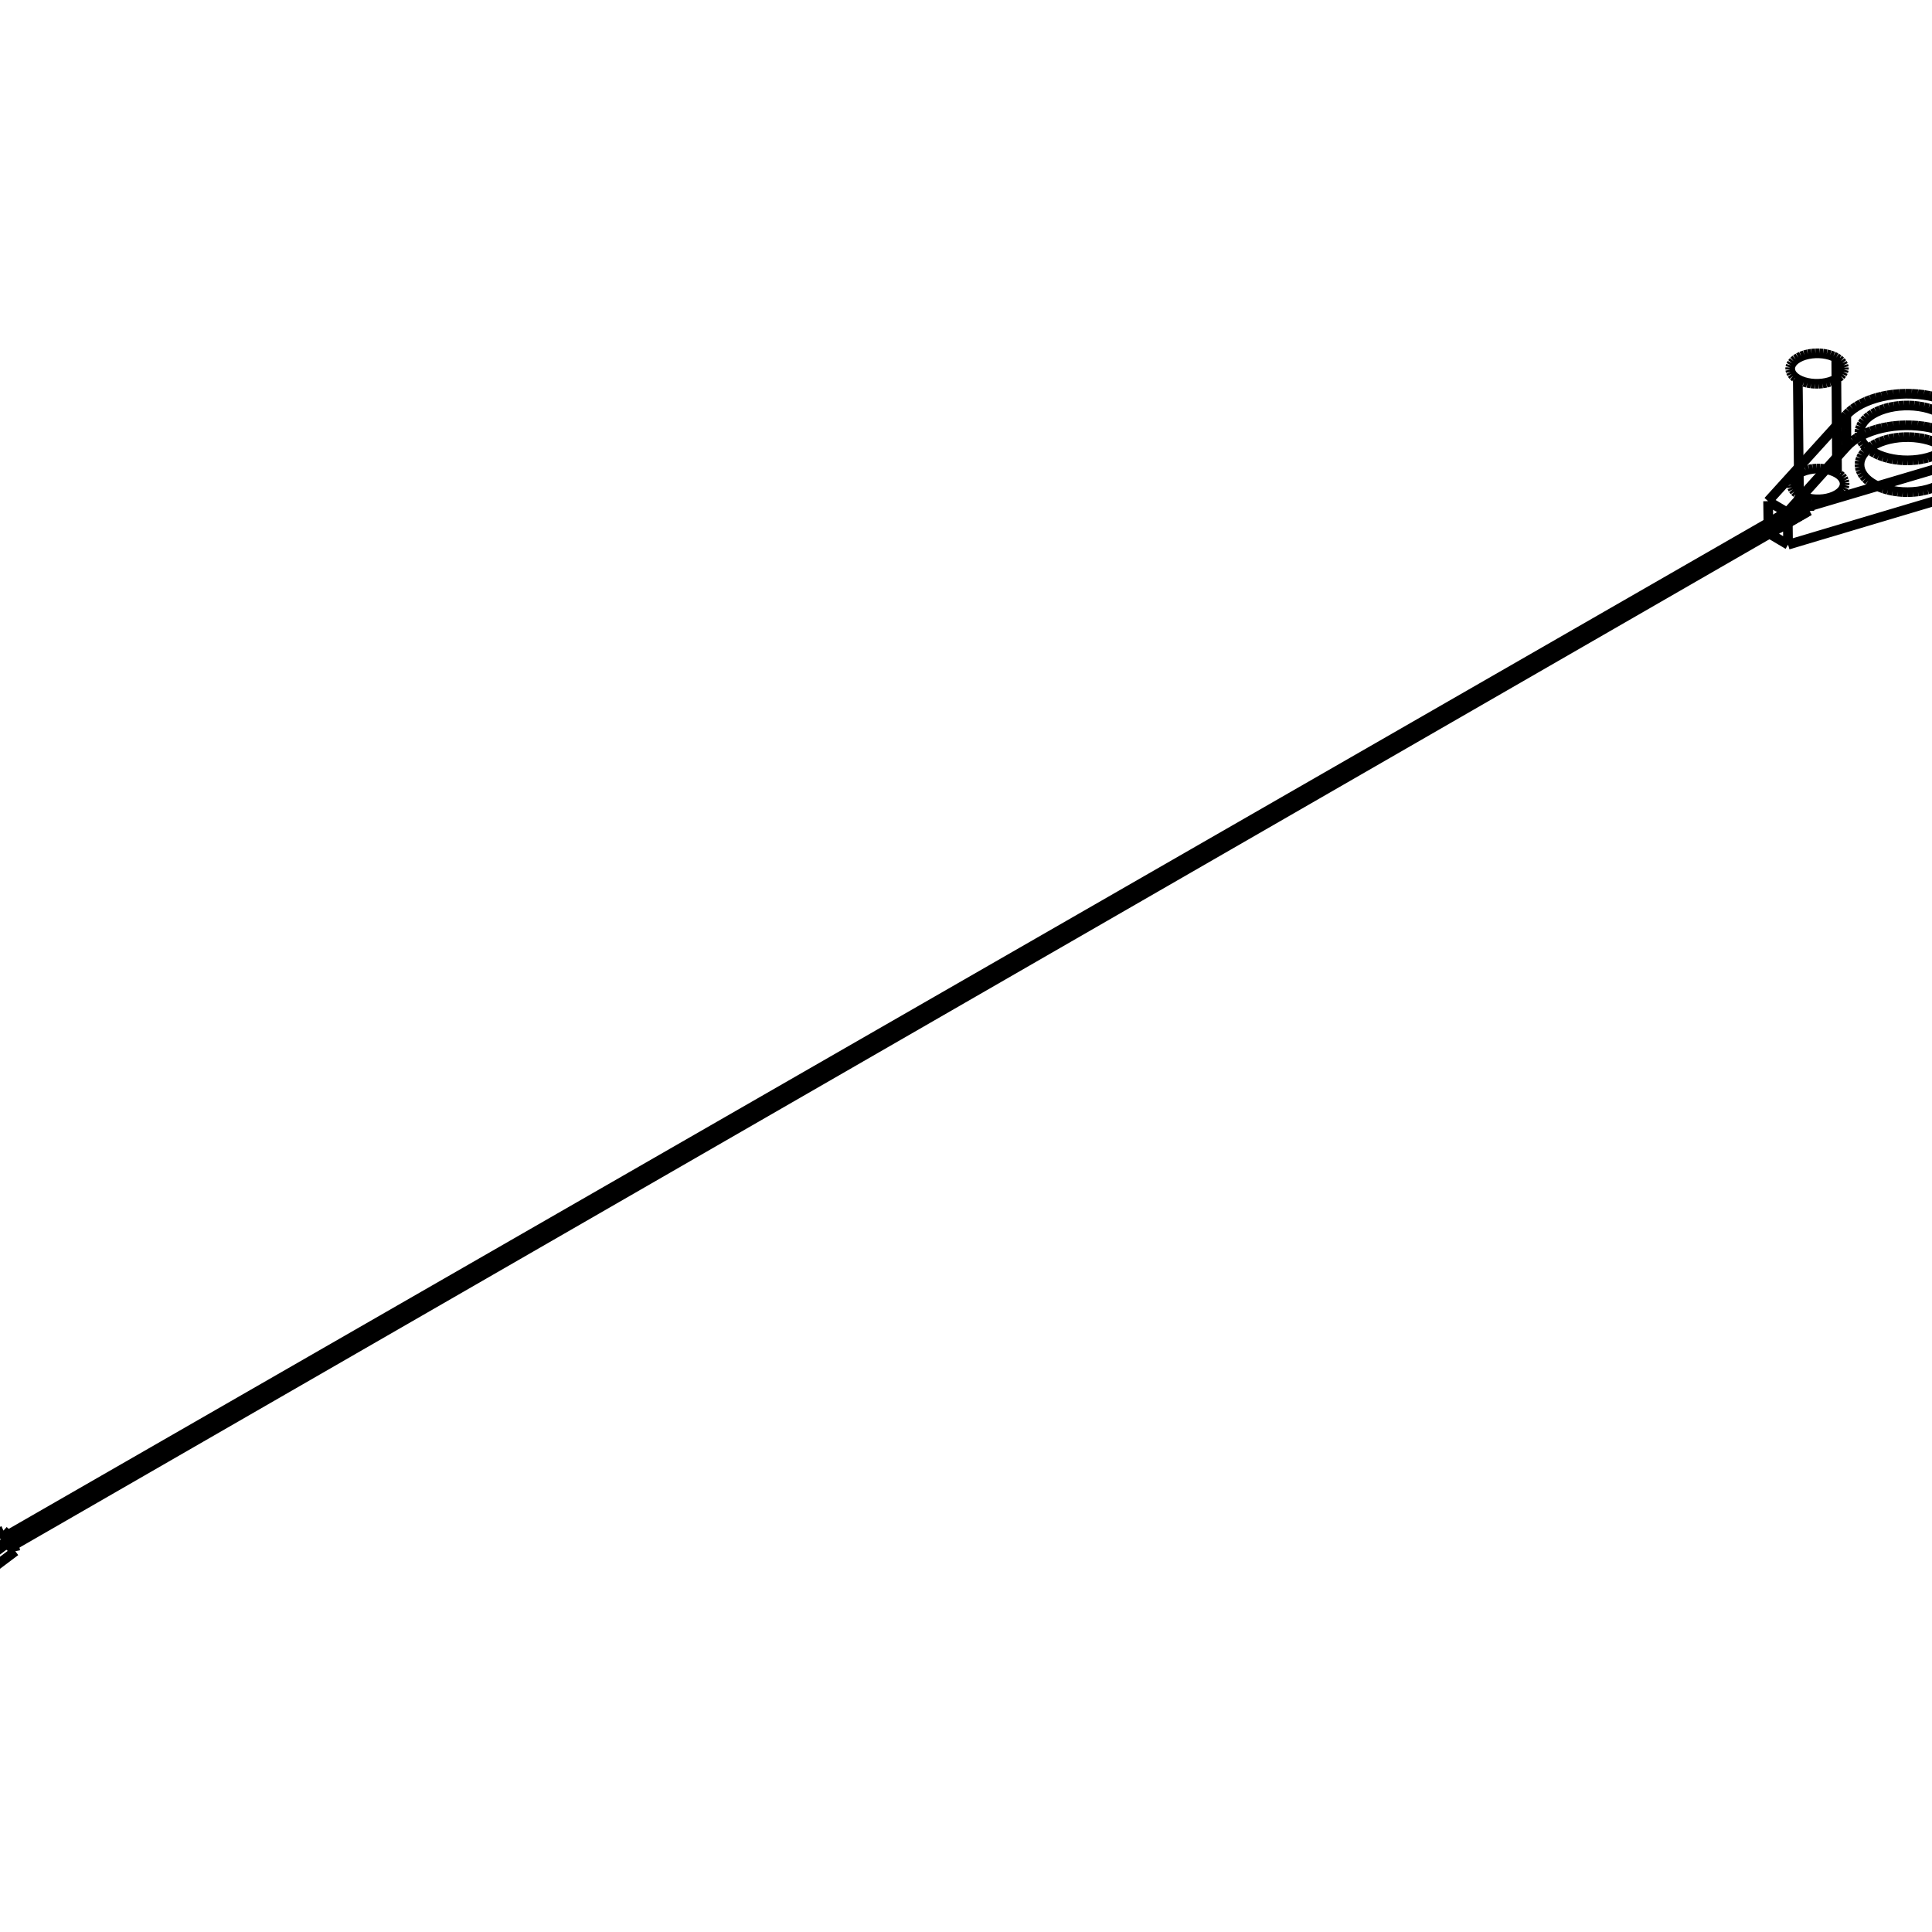
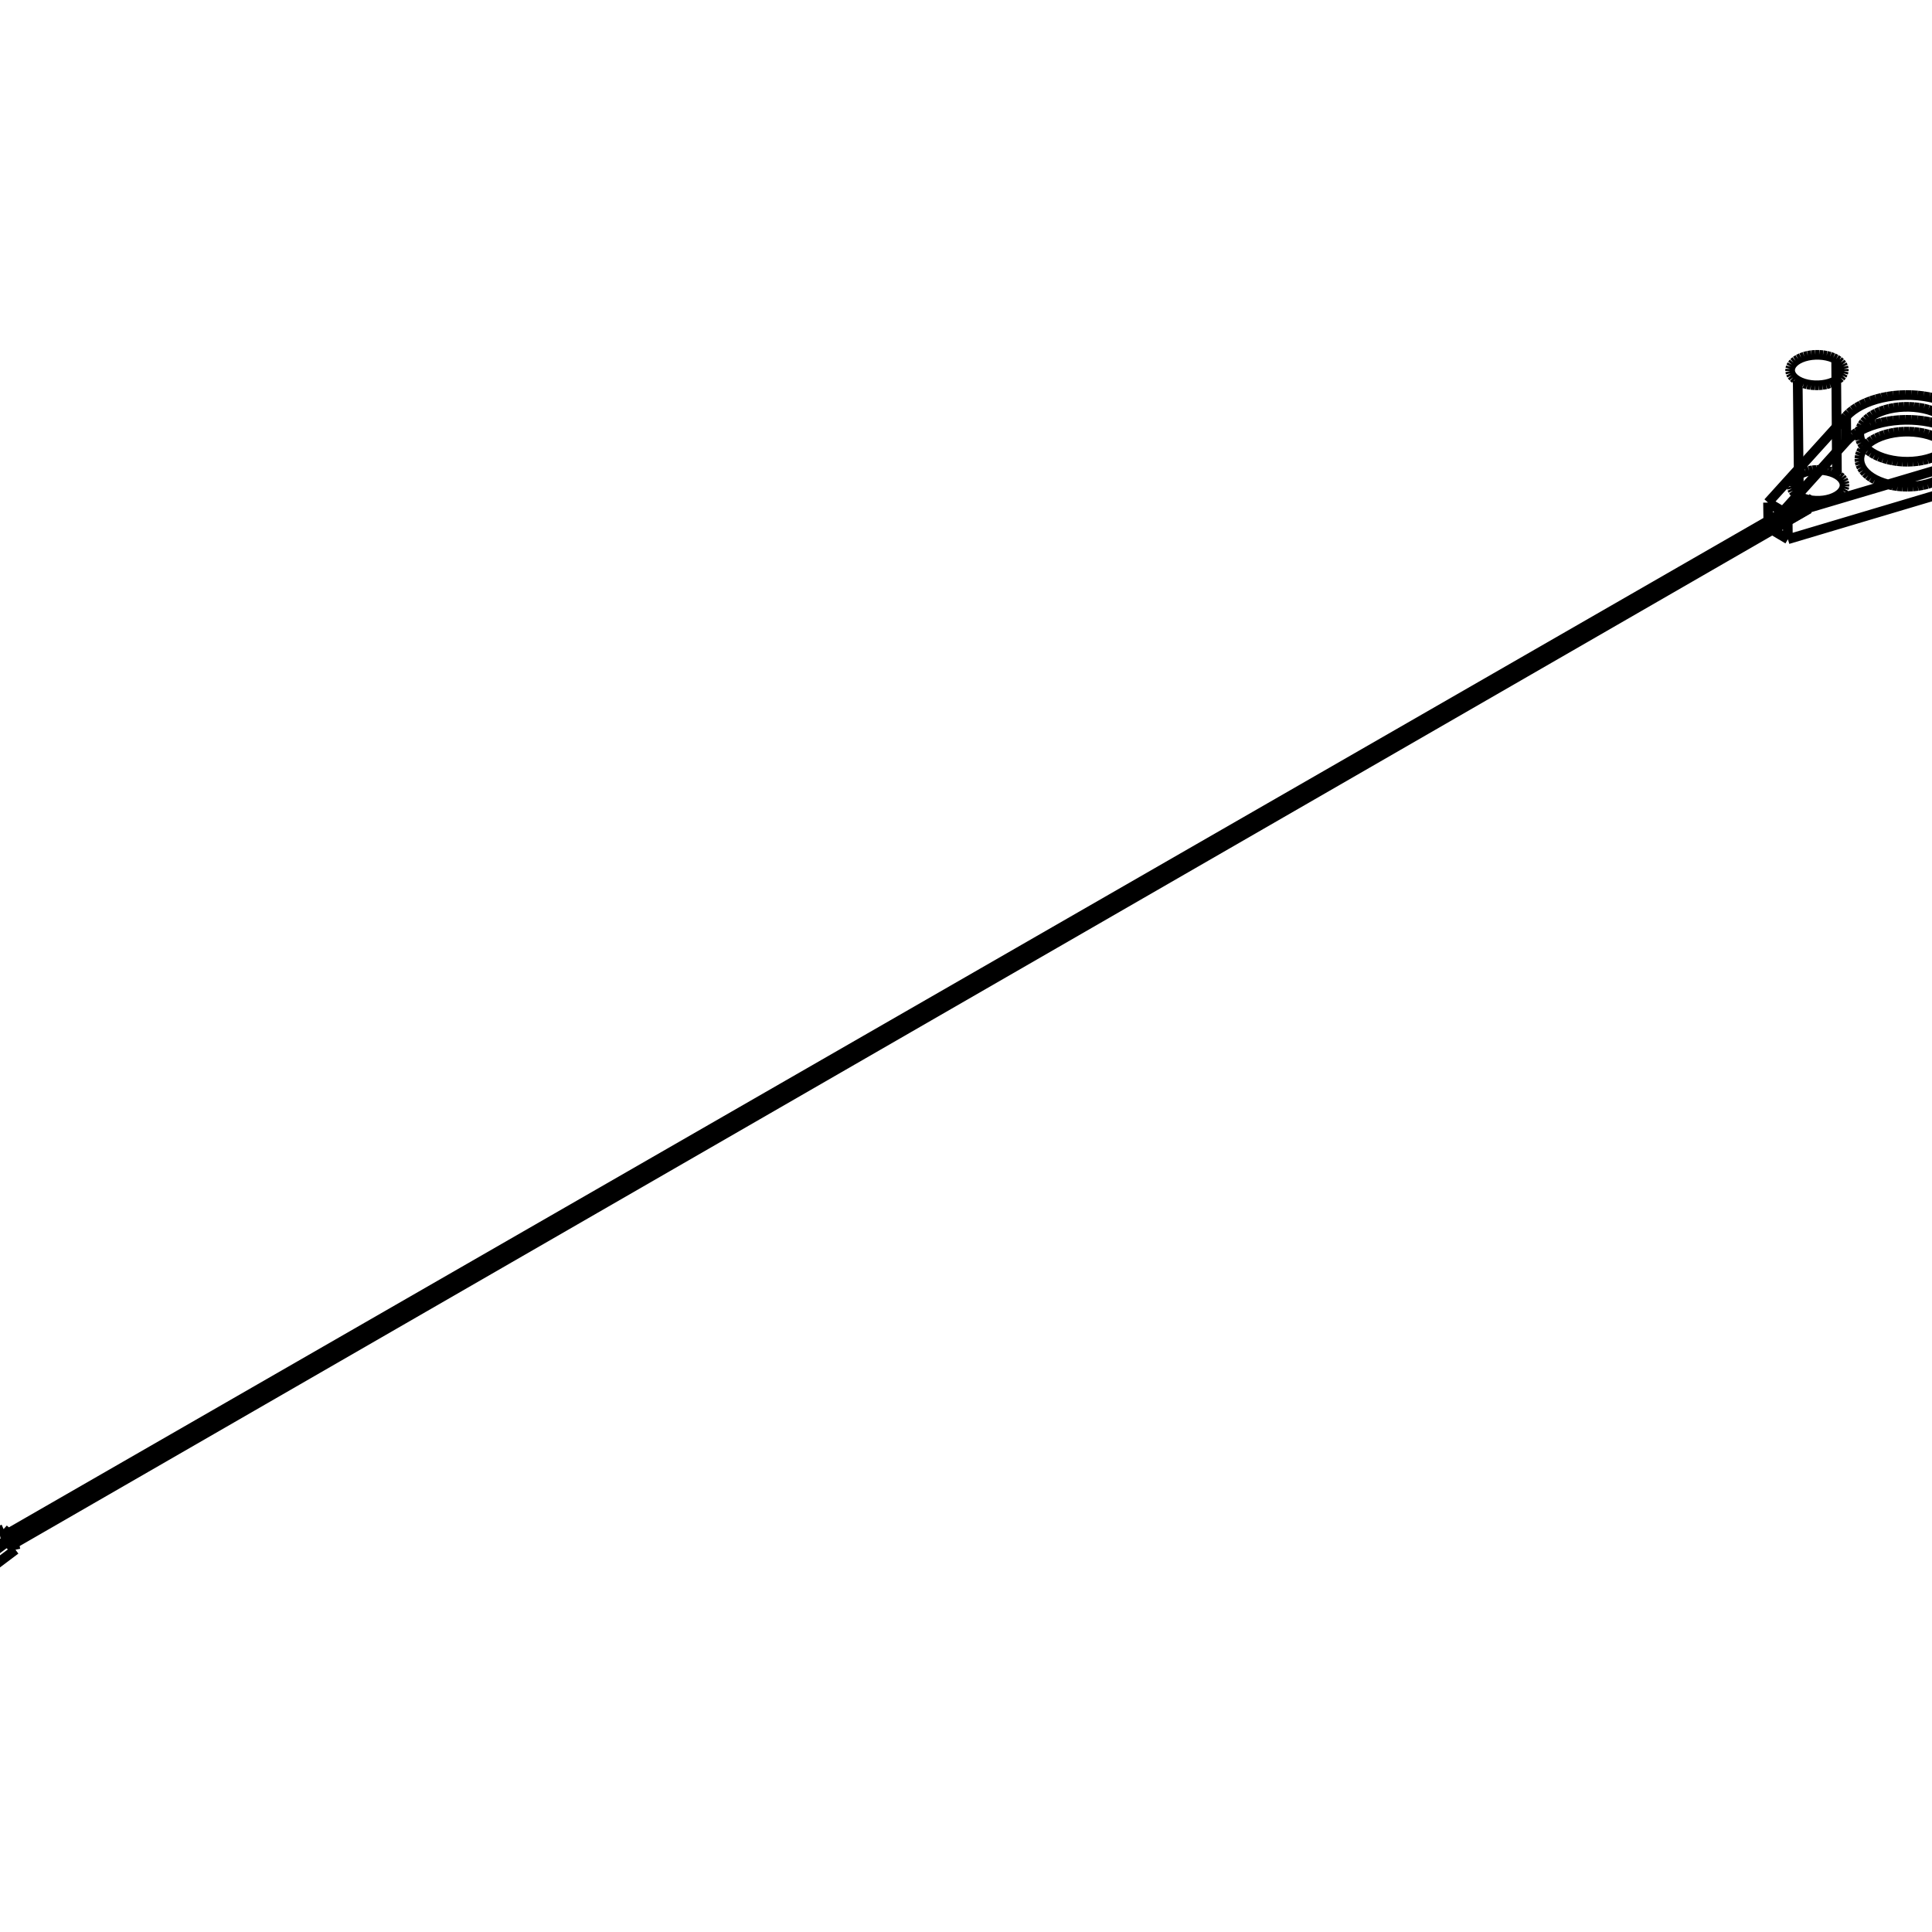
<svg xmlns="http://www.w3.org/2000/svg" viewBox="0 0 800 800">
-   <path d="M764.575,184.931 L764.497,171.832 M732.313,220.74 L732.131,207.529 M764.575,184.931 L732.313,220.74 M764.497,171.832 L732.131,207.529 M802.672,207.001 L802.712,193.833 M764.497,171.832 L765.765,170.569 M765.765,170.569 L767.224,169.378 M767.224,169.378 L768.861,168.266 M768.861,168.266 L770.664,167.243 M770.664,167.243 L772.617,166.317 M772.617,166.317 L774.706,165.494 M774.706,165.494 L776.913,164.782 M776.913,164.782 L779.221,164.186 M779.221,164.186 L781.612,163.71 M781.612,163.71 L784.067,163.358 M784.067,163.358 L786.566,163.132 M786.566,163.132 L789.09,163.035 M789.09,163.035 L791.62,163.068 M791.62,163.068 L794.134,163.229 M794.134,163.229 L796.613,163.518 M796.613,163.518 L799.038,163.932 M799.038,163.932 L801.39,164.469 M801.39,164.469 L803.65,165.124 M803.65,165.124 L805.8,165.892 M805.8,165.892 L807.823,166.767 M807.823,166.767 L809.703,167.743 M809.703,167.743 L811.425,168.811 M811.425,168.811 L812.975,169.964 M812.975,169.964 L814.34,171.192 M814.34,171.192 L815.509,172.487 M815.509,172.487 L816.472,173.836 M816.472,173.836 L817.222,175.231 M817.222,175.231 L817.751,176.659 M817.751,176.659 L818.056,178.11 M818.056,178.11 L818.133,179.572 M818.133,179.572 L817.981,181.033 M817.981,181.033 L817.601,182.482 M817.601,182.482 L816.996,183.905 M816.996,183.905 L816.17,185.293 M816.17,185.293 L815.129,186.634 M815.129,186.634 L813.881,187.916 M813.881,187.916 L812.436,189.129 M812.436,189.129 L810.806,190.263 M810.806,190.263 L809.003,191.309 M809.003,191.309 L807.042,192.257 M807.042,192.257 L804.94,193.101 M804.94,193.101 L802.712,193.833 M802.672,207.001 L804.892,206.267 M804.892,206.267 L806.988,205.421 M806.988,205.421 L808.943,204.469 M808.943,204.469 L810.74,203.42 M810.74,203.42 L812.365,202.282 M812.365,202.282 L813.805,201.065 M813.805,201.065 L815.049,199.779 M815.049,199.779 L816.087,198.435 M816.087,198.435 L816.911,197.043 M816.911,197.043 L817.515,195.614 M817.515,195.614 L817.893,194.161 M817.893,194.161 L818.045,192.696 M818.045,192.696 L817.968,191.229 M817.968,191.229 L817.664,189.774 M817.664,189.774 L817.136,188.341 M817.136,188.341 L816.389,186.942 M816.389,186.942 L815.429,185.588 M815.429,185.588 L814.263,184.29 M814.263,184.29 L812.903,183.057 M812.903,183.057 L811.358,181.901 M811.358,181.901 L809.641,180.829 M809.641,180.829 L807.767,179.85 M807.767,179.85 L805.751,178.972 M805.751,178.972 L803.607,178.202 M803.607,178.202 L801.354,177.545 M801.354,177.545 L799.01,177.006 M799.01,177.006 L796.592,176.59 M796.592,176.59 L794.12,176.301 M794.12,176.301 L791.614,176.139 M791.614,176.139 L789.092,176.106 M789.092,176.106 L786.576,176.204 M786.576,176.204 L784.084,176.43 M784.084,176.43 L781.637,176.783 M781.637,176.783 L779.254,177.26 M779.254,177.26 L776.953,177.859 M776.953,177.859 L774.752,178.573 M774.752,178.573 L772.67,179.398 M772.67,179.398 L770.723,180.327 M770.723,180.327 L768.926,181.354 M768.926,181.354 L767.294,182.469 M767.294,182.469 L765.839,183.665 M765.839,183.665 L764.575,184.931 M732.313,220.74 L740.403,225.55 M732.131,207.529 L740.247,212.325 M740.403,225.55 L740.247,212.325 M736.65,214.894 L735.839,214.414 M736.698,218.671 L736.65,214.894 M735.888,218.191 L736.698,218.671 M735.839,214.414 L735.888,218.191 M740.403,225.55 L802.672,207.001 M803.629,184.3 L805.034,185.196 M805.034,185.196 L806.269,186.173 M806.269,186.173 L807.317,187.221 M807.317,187.221 L808.167,188.328 M808.167,188.328 L808.81,189.481 M808.81,189.481 L809.237,190.667 M809.237,190.667 L809.444,191.874 M809.444,191.874 L809.427,193.087 M809.427,193.087 L809.187,194.293 M809.187,194.293 L808.726,195.478 M808.726,195.478 L808.049,196.629 M808.049,196.629 L807.162,197.732 M807.162,197.732 L806.077,198.775 M806.077,198.775 L804.804,199.745 M804.804,199.745 L803.359,200.632 M803.359,200.632 L801.758,201.426 M801.758,201.426 L800.018,202.116 M800.018,202.116 L798.16,202.695 M798.16,202.695 L796.205,203.156 M796.205,203.156 L794.176,203.495 M794.176,203.495 L792.095,203.706 M792.095,203.706 L789.987,203.787 M789.987,203.787 L787.876,203.738 M787.876,203.738 L785.786,203.56 M785.786,203.56 L783.742,203.253 M783.742,203.253 L781.766,202.822 M781.766,202.822 L779.882,202.271 M779.882,202.271 L778.111,201.608 M778.111,201.608 L776.473,200.84 M776.473,200.84 L774.988,199.975 M774.988,199.975 L773.67,199.025 M773.67,199.025 L772.537,197.999 M772.537,197.999 L771.6,196.91 M771.6,196.91 L770.869,195.77 M770.869,195.77 L770.354,194.592 M770.354,194.592 L770.058,193.39 M770.058,193.39 L769.985,192.177 M769.985,192.177 L770.136,190.968 M770.136,190.968 L770.509,189.775 M770.509,189.775 L771.098,188.612 M771.098,188.612 L771.898,187.493 M771.898,187.493 L772.897,186.429 M772.897,186.429 L774.086,185.433 M774.086,185.433 L775.451,184.516 M775.451,184.516 L776.975,183.688 M776.975,183.688 L778.642,182.958 M778.642,182.958 L780.433,182.334 M780.433,182.334 L782.327,181.823 M782.327,181.823 L784.304,181.431 M784.304,181.431 L786.342,181.161 M786.342,181.161 L788.417,181.018 M788.417,181.018 L790.507,181.002 M790.507,181.002 L792.588,181.114 M792.588,181.114 L794.637,181.352 M794.637,181.352 L796.631,181.714 M796.631,181.714 L798.549,182.195 M798.549,182.195 L800.367,182.792 M800.367,182.792 L802.067,183.496 M802.067,183.496 L803.629,184.3 M740.247,212.325 L802.712,193.833 M803.672,171.203 L802.105,170.401 M802.105,170.401 L800.4,169.699 M800.4,169.699 L798.576,169.105 M798.576,169.105 L796.653,168.625 M796.653,168.625 L794.652,168.264 M794.652,168.264 L792.597,168.027 M792.597,168.027 L790.509,167.915 M790.509,167.915 L788.413,167.931 M788.413,167.931 L786.331,168.074 M786.331,168.074 L784.287,168.343 M784.287,168.343 L782.304,168.734 M782.304,168.734 L780.404,169.243 M780.404,169.243 L778.607,169.865 M778.607,169.865 L776.935,170.593 M776.935,170.593 L775.406,171.418 M775.406,171.418 L774.038,172.333 M774.038,172.333 L772.845,173.325 M772.845,173.325 L771.842,174.386 M771.842,174.386 L771.04,175.501 M771.04,175.501 L770.449,176.66 M770.449,176.66 L770.075,177.849 M770.075,177.849 L769.924,179.055 M769.924,179.055 L769.996,180.264 M769.996,180.264 L770.293,181.463 M770.293,181.463 L770.81,182.637 M770.81,182.637 L771.543,183.773 M771.543,183.773 L772.483,184.859 M772.483,184.859 L773.62,185.881 M773.62,185.881 L774.941,186.829 M774.941,186.829 L776.432,187.691 M776.432,187.691 L778.075,188.457 M778.075,188.457 L779.851,189.118 M779.851,189.118 L781.741,189.666 M781.741,189.666 L783.723,190.096 M783.723,190.096 L785.774,190.402 M785.774,190.402 L787.87,190.58 M787.87,190.58 L789.988,190.629 M789.988,190.629 L792.103,190.548 M792.103,190.548 L794.19,190.337 M794.19,190.337 L796.226,190 M796.226,190 L798.187,189.54 M798.187,189.54 L800.05,188.963 M800.05,188.963 L801.795,188.275 M801.795,188.275 L803.402,187.484 M803.402,187.484 L804.851,186.6 M804.851,186.6 L806.128,185.632 M806.128,185.632 L807.217,184.593 M807.217,184.593 L808.106,183.493 M808.106,183.493 L808.785,182.346 M808.785,182.346 L809.248,181.165 M809.248,181.165 L809.489,179.962 M809.489,179.962 L809.505,178.753 M809.505,178.753 L809.298,177.55 M809.298,177.55 L808.869,176.367 M808.869,176.367 L808.225,175.218 M808.225,175.218 L807.372,174.115 M807.372,174.115 L806.32,173.07 M806.32,173.07 L805.082,172.096 M805.082,172.096 L803.672,171.203 M749.13,207.716 L748.32,207.24 M748.32,207.24 L735.839,214.414 M749.13,207.716 L736.65,214.894 M749.167,211.487 L749.13,207.716 M749.167,211.487 L736.698,218.671 M748.357,211.01 L749.167,211.487 M748.357,211.01 L735.888,218.191 M748.32,207.24 L748.357,211.01 M803.629,184.3 L803.672,171.203" stroke="black" stroke-width="4" fill="red" />
-   <path d="M760.676,195.872 L760.346,148.136 M744.939,204.901 L744.428,157.061 M760.676,195.872 L761.694,196.558 M761.694,196.558 L762.533,197.321 M762.533,197.321 L763.174,198.148 M763.174,198.148 L763.606,199.021 M763.606,199.021 L763.818,199.921 M763.818,199.921 L763.807,200.832 M763.807,200.832 L763.572,201.735 M763.572,201.735 L763.118,202.61 M763.118,202.61 L762.454,203.441 M762.454,203.441 L761.593,204.21 M761.593,204.21 L760.552,204.901 M760.552,204.901 L759.353,205.5 M759.353,205.5 L758.02,205.995 M758.02,205.995 L756.58,206.376 M756.58,206.376 L755.064,206.634 M755.064,206.634 L753.501,206.764 M753.501,206.764 L751.925,206.764 M751.925,206.764 L750.367,206.634 M750.367,206.634 L748.859,206.376 M748.859,206.376 L747.433,205.995 M747.433,205.995 L746.117,205.5 M746.117,205.5 L744.939,204.901 M760.346,148.136 L761.376,148.814 M761.376,148.814 L762.224,149.569 M762.224,149.569 L762.872,150.386 M762.872,150.386 L763.309,151.248 M763.309,151.248 L763.523,152.139 M763.523,152.139 L763.512,153.039 M763.512,153.039 L763.274,153.931 M763.274,153.931 L762.815,154.797 M762.815,154.797 L762.143,155.618 M762.143,155.618 L761.272,156.378 M761.272,156.378 L760.219,157.061 M760.219,157.061 L759.006,157.653 M759.006,157.653 L757.658,158.143 M757.658,158.143 L756.202,158.519 M756.202,158.519 L754.668,158.774 M754.668,158.774 L753.088,158.903 M753.088,158.903 L751.493,158.903 M751.493,158.903 L749.917,158.774 M749.917,158.774 L748.392,158.519 M748.392,158.519 L746.95,158.143 M746.95,158.143 L745.62,157.653 M745.62,157.653 L744.428,157.061 M744.939,204.901 L743.923,204.21 M743.923,204.21 L743.088,203.441 M743.088,203.441 L742.453,202.61 M742.453,202.61 L742.029,201.735 M742.029,201.735 L741.826,200.832 M741.826,200.832 L741.847,199.921 M741.847,199.921 L742.091,199.021 M742.091,199.021 L742.553,198.148 M742.553,198.148 L743.223,197.321 M743.223,197.321 L744.088,196.558 M744.088,196.558 L745.13,195.872 M745.13,195.872 L746.328,195.278 M746.328,195.278 L747.657,194.788 M747.657,194.788 L749.09,194.412 M749.09,194.412 L750.599,194.157 M750.599,194.157 L752.152,194.028 M752.152,194.028 L753.719,194.028 M753.719,194.028 L755.268,194.157 M755.268,194.157 L756.768,194.412 M756.768,194.412 L758.188,194.788 M758.188,194.788 L759.5,195.278 M759.5,195.278 L760.676,195.872 M744.428,157.061 L743.4,156.378 M743.4,156.378 L742.557,155.618 M742.557,155.618 L741.914,154.797 M741.914,154.797 L741.486,153.931 M741.486,153.931 L741.281,153.039 M741.281,153.039 L741.302,152.139 M741.302,152.139 L741.549,151.248 M741.549,151.248 L742.016,150.386 M742.016,150.386 L742.695,149.569 M742.695,149.569 L743.57,148.814 M743.57,148.814 L744.624,148.136 M744.624,148.136 L745.835,147.549 M745.835,147.549 L747.179,147.065 M747.179,147.065 L748.629,146.693 M748.629,146.693 L750.154,146.44 M750.154,146.44 L751.726,146.313 M751.726,146.313 L753.31,146.313 M753.31,146.313 L754.877,146.44 M754.877,146.44 L756.394,146.693 M756.394,146.693 L757.83,147.065 M757.83,147.065 L759.156,147.549 M759.156,147.549 L760.346,148.136" stroke="black" stroke-width="4" fill="red" />
-   <path d="M748.32,207.24 L748.357,211.01 M748.357,211.01 L3.924,639.756 M3.073,635.688 L3.924,639.756 M748.32,207.24 L3.073,635.688 M748.357,211.01 L749.167,211.487 M749.167,211.487 L749.13,207.716 M749.13,207.716 L748.32,207.24 M749.167,211.487 L4.697,640.446 M3.924,639.756 L4.697,640.446 M3.846,636.377 L3.073,635.688 M4.697,640.446 L3.846,636.377 M749.13,207.716 L3.846,636.377" stroke="black" stroke-width="4" fill="red" />
-   <path d="M-6.169,651.747 L-7.252,646.653 M6.349,642.335 L5.287,637.247 M-6.169,651.747 L6.349,642.335 M-7.252,646.653 L5.287,637.247 M2.487,638.886 L1.422,633.801 M6.349,642.335 L2.487,638.886 M5.287,637.247 L1.422,633.801 M-12.985,645.61 L-14.074,640.521 M2.487,638.886 L-12.985,645.61 M1.422,633.801 L-14.074,640.521 M-16.028,652.389 L-17.124,647.295 M-12.985,645.61 L-14.1,646.161 M-14.1,646.161 L-15.082,646.83 M-15.082,646.83 L-15.894,647.591 M-15.894,647.591 L-16.504,648.417 M-16.504,648.417 L-16.89,649.276 M-16.89,649.276 L-17.037,650.134 M-17.037,650.134 L-16.938,650.96 M-16.938,650.96 L-16.597,651.721 M-16.597,651.721 L-16.028,652.389 M-14.074,640.521 L-15.191,641.071 M-15.191,641.071 L-16.174,641.74 M-16.174,641.74 L-16.987,642.501 M-16.987,642.501 L-17.599,643.326 M-17.599,643.326 L-17.986,644.184 M-17.986,644.184 L-18.133,645.042 M-18.133,645.042 L-18.034,645.867 M-18.034,645.867 L-17.694,646.628 M-17.694,646.628 L-17.124,647.295 M-16.028,652.389 L-15.251,652.938 M-15.251,652.938 L-14.296,653.347 M-14.296,653.347 L-13.199,653.6 M-13.199,653.6 L-12.004,653.687 M-12.004,653.687 L-10.755,653.606 M-10.755,653.606 L-9.499,653.358 M-9.499,653.358 L-8.287,652.955 M-8.287,652.955 L-7.162,652.411 M-7.162,652.411 L-6.169,651.747 M-17.124,647.295 L-16.346,647.844 M-16.346,647.844 L-15.39,648.253 M-15.39,648.253 L-14.292,648.505 M-14.292,648.505 L-13.095,648.593 M-13.095,648.593 L-11.844,648.511 M-11.844,648.511 L-10.587,648.264 M-10.587,648.264 L-9.372,647.861 M-9.372,647.861 L-8.246,647.317 M-8.246,647.317 L-7.252,646.653 M-13.613,650.997 L-14.705,645.905 M-7.587,647.525 L-8.669,642.435 M-13.613,650.997 L-13.986,650.531 M-13.986,650.531 L-14.162,649.991 M-14.162,649.991 L-14.131,649.408 M-14.131,649.408 L-13.895,648.818 M-13.895,648.818 L-13.467,648.253 M-13.467,648.253 L-12.873,647.747 M-12.873,647.747 L-12.146,647.329 M-12.146,647.329 L-11.33,647.023 M-11.33,647.023 L-10.472,646.847 M-10.472,646.847 L-9.621,646.812 M-9.621,646.812 L-8.827,646.918 M-8.827,646.918 L-8.135,647.161 M-8.135,647.161 L-7.587,647.525 M-14.705,645.905 L-15.078,645.439 M-15.078,645.439 L-15.254,644.899 M-15.254,644.899 L-15.223,644.317 M-15.223,644.317 L-14.986,643.726 M-14.986,643.726 L-14.558,643.162 M-14.558,643.162 L-13.962,642.656 M-13.962,642.656 L-13.235,642.239 M-13.235,642.239 L-12.418,641.933 M-12.418,641.933 L-11.558,641.757 M-11.558,641.757 L-10.706,641.722 M-10.706,641.722 L-9.911,641.828 M-9.911,641.828 L-9.218,642.071 M-9.218,642.071 L-8.669,642.435 M-7.587,647.525 L-7.213,647.991 M-7.213,647.991 L-7.035,648.53 M-7.035,648.53 L-7.064,649.112 M-7.064,649.112 L-7.299,649.703 M-7.299,649.703 L-7.726,650.268 M-7.726,650.268 L-8.32,650.775 M-8.32,650.775 L-9.046,651.194 M-9.046,651.194 L-9.863,651.501 M-9.863,651.501 L-10.723,651.677 M-10.723,651.677 L-11.576,651.713 M-11.576,651.713 L-12.371,651.606 M-12.371,651.606 L-13.064,651.363 M-13.064,651.363 L-13.613,650.997 M-8.669,642.435 L-8.295,642.9 M-8.295,642.9 L-8.117,643.439 M-8.117,643.439 L-8.147,644.02 M-8.147,644.02 L-8.382,644.611 M-8.382,644.611 L-8.81,645.176 M-8.81,645.176 L-9.405,645.683 M-9.405,645.683 L-10.132,646.102 M-10.132,646.102 L-10.951,646.408 M-10.951,646.408 L-11.812,646.584 M-11.812,646.584 L-12.665,646.62 M-12.665,646.62 L-13.462,646.513 M-13.462,646.513 L-14.155,646.27 M-14.155,646.27 L-14.705,645.905" stroke="black" stroke-width="4" fill="red" />
+   <path d="M764.516,182.664 L764.455,172.376 M732.245,218.482 L732.103,208.107 M764.516,182.664 L732.245,218.482 M764.455,172.376 L732.103,208.107 M802.623,204.74 L802.655,194.398 M764.455,172.376 L765.722,171.113 M765.722,171.113 L767.181,169.92 M767.181,169.92 L768.817,168.807 M768.817,168.807 L770.619,167.783 M770.619,167.783 L772.572,166.856 M772.572,166.856 L774.66,166.032 M774.66,166.032 L776.866,165.32 M776.866,165.32 L779.173,164.723 M779.173,164.723 L781.563,164.246 M781.563,164.246 L784.017,163.894 M784.017,163.894 L786.515,163.668 M786.515,163.668 L789.038,163.571 M789.038,163.571 L791.566,163.604 M791.566,163.604 L794.08,163.765 M794.08,163.765 L796.558,164.054 M796.558,164.054 L798.982,164.469 M798.982,164.469 L801.333,165.006 M801.333,165.006 L803.592,165.662 M803.592,165.662 L805.741,166.431 M805.741,166.431 L807.764,167.307 M807.764,167.307 L809.643,168.283 M809.643,168.283 L811.364,169.353 M811.364,169.353 L812.913,170.507 M812.913,170.507 L814.277,171.736 M814.277,171.736 L815.446,173.031 M815.446,173.031 L816.409,174.382 M816.409,174.382 L817.158,175.778 M817.158,175.778 L817.688,177.208 M817.688,177.208 L817.992,178.661 M817.992,178.661 L818.069,180.124 M818.069,180.124 L817.918,181.586 M817.918,181.586 L817.538,183.036 M817.538,183.036 L816.933,184.461 M816.933,184.461 L816.107,185.85 M816.107,185.85 L815.066,187.192 M815.066,187.192 L813.818,188.475 M813.818,188.475 L812.374,189.689 M812.374,189.689 L810.745,190.824 M810.745,190.824 L808.943,191.871 M808.943,191.871 L806.983,192.821 M806.983,192.821 L804.881,193.665 M804.881,193.665 L802.655,194.398 M802.623,204.74 L804.844,204.006 M804.844,204.006 L806.94,203.159 M806.94,203.159 L808.895,202.207 M808.895,202.207 L810.693,201.158 M810.693,201.158 L812.319,200.02 M812.319,200.02 L813.759,198.803 M813.759,198.803 L815.004,197.516 M815.004,197.516 L816.042,196.171 M816.042,196.171 L816.866,194.779 M816.866,194.779 L817.47,193.35 M817.47,193.35 L817.848,191.897 M817.848,191.897 L818,190.431 M818,190.431 L817.923,188.964 M817.923,188.964 L817.619,187.508 M817.619,187.508 L817.091,186.075 M817.091,186.075 L816.344,184.675 M816.344,184.675 L815.383,183.321 M815.383,183.321 L814.217,182.023 M814.217,182.023 L812.856,180.79 M812.856,180.79 L811.311,179.633 M811.311,179.633 L809.594,178.561 M809.594,178.561 L807.72,177.582 M807.72,177.582 L805.702,176.704 M805.702,176.704 L803.558,175.933 M803.558,175.933 L801.305,175.276 M801.305,175.276 L798.96,174.737 M798.96,174.737 L796.541,174.321 M796.541,174.321 L794.069,174.031 M794.069,174.031 L791.562,173.87 M791.562,173.87 L789.04,173.837 M789.04,173.837 L786.523,173.934 M786.523,173.934 L784.031,174.161 M784.031,174.161 L781.583,174.514 M781.583,174.514 L779.199,174.992 M779.199,174.992 L776.897,175.59 M776.897,175.59 L774.696,176.305 M774.696,176.305 L772.613,177.13 M772.613,177.13 L770.665,178.059 M770.665,178.059 L768.868,179.086 M768.868,179.086 L767.235,180.202 M767.235,180.202 L765.781,181.397 M765.781,181.397 L764.516,182.664 M732.245,218.482 L740.338,223.294 M732.103,208.107 L740.215,212.907 M740.338,223.294 L740.215,212.907 M736.602,214.053 L735.791,213.573 M736.65,217.828 L736.602,214.053 M735.84,217.347 L736.65,217.828 M735.791,213.573 L735.84,217.347 M740.338,223.294 L802.623,204.74 M803.58,182.033 L804.986,182.93 M804.986,182.93 L806.221,183.907 M806.221,183.907 L807.269,184.955 M807.269,184.955 L808.12,186.062 M808.12,186.062 L808.763,187.215 M808.763,187.215 L809.19,188.402 M809.19,188.402 L809.397,189.609 M809.397,189.609 L809.38,190.823 M809.38,190.823 L809.14,192.029 M809.14,192.029 L808.679,193.214 M808.679,193.214 L808.001,194.365 M808.001,194.365 L807.114,195.469 M807.114,195.469 L806.029,196.512 M806.029,196.512 L804.756,197.483 M804.756,197.483 L803.31,198.37 M803.31,198.37 L801.708,199.163 M801.708,199.163 L799.968,199.854 M799.968,199.854 L798.11,200.433 M798.11,200.433 L796.155,200.894 M796.155,200.894 L794.125,201.233 M794.125,201.233 L792.044,201.444 M792.044,201.444 L789.935,201.526 M789.935,201.526 L787.823,201.477 M787.823,201.477 L785.733,201.298 M785.733,201.298 L783.688,200.991 M783.688,200.991 L781.712,200.56 M781.712,200.56 L779.827,200.009 M779.827,200.009 L778.056,199.346 M778.056,199.346 L776.418,198.577 M776.418,198.577 L774.931,197.713 M774.931,197.713 L773.614,196.762 M773.614,196.762 L772.48,195.736 M772.48,195.736 L771.543,194.646 M771.543,194.646 L770.812,193.506 M770.812,193.506 L770.296,192.328 M770.296,192.328 L770,191.125 M770,191.125 L769.928,189.912 M769.928,189.912 L770.079,188.702 M770.079,188.702 L770.451,187.509 M770.451,187.509 L771.041,186.346 M771.041,186.346 L771.841,185.227 M771.841,185.227 L772.841,184.163 M772.841,184.163 L774.03,183.167 M774.03,183.167 L775.395,182.249 M775.395,182.249 L776.919,181.421 M776.919,181.421 L778.587,180.691 M778.587,180.691 L780.378,180.066 M780.378,180.066 L782.273,179.555 M782.273,179.555 L784.251,179.163 M784.251,179.163 L786.289,178.894 M786.289,178.894 L788.364,178.75 M788.364,178.75 L790.455,178.734 M790.455,178.734 L792.536,178.846 M792.536,178.846 L794.586,179.084 M794.586,179.084 L796.581,179.446 M796.581,179.446 L798.499,179.928 M798.499,179.928 L800.318,180.524 M800.318,180.524 L802.018,181.229 M802.018,181.229 L803.58,182.033 M740.215,212.907 L802.655,194.398 M803.614,171.747 L802.048,170.944 M802.048,170.944 L800.344,170.242 M800.344,170.242 L798.52,169.647 M798.52,169.647 L796.598,169.166 M796.598,169.166 L794.598,168.805 M794.598,168.805 L792.543,168.567 M792.543,168.567 L790.457,168.456 M790.457,168.456 L788.361,168.472 M788.361,168.472 L786.28,168.615 M786.28,168.615 L784.237,168.884 M784.237,168.884 L782.255,169.275 M782.255,169.275 L780.355,169.785 M780.355,169.785 L778.56,170.407 M778.56,170.407 L776.888,171.136 M776.888,171.136 L775.36,171.962 M775.36,171.962 L773.992,172.877 M773.992,172.877 L772.8,173.871 M772.8,173.871 L771.797,174.932 M771.797,174.932 L770.995,176.049 M770.995,176.049 L770.404,177.209 M770.404,177.209 L770.031,178.399 M770.031,178.399 L769.879,179.606 M769.879,179.606 L769.952,180.816 M769.952,180.816 L770.249,182.016 M770.249,182.016 L770.766,183.191 M770.766,183.191 L771.498,184.329 M771.498,184.329 L772.438,185.415 M772.438,185.415 L773.574,186.439 M773.574,186.439 L774.895,187.388 M774.895,187.388 L776.385,188.25 M776.385,188.25 L778.027,189.017 M778.027,189.017 L779.803,189.678 M779.803,189.678 L781.692,190.228 M781.692,190.228 L783.673,190.658 M783.673,190.658 L785.723,190.964 M785.723,190.964 L787.819,191.142 M787.819,191.142 L789.936,191.191 M789.936,191.191 L792.049,191.11 M792.049,191.11 L794.136,190.899 M794.136,190.899 L796.171,190.562 M796.171,190.562 L798.131,190.101 M798.131,190.101 L799.994,189.523 M799.994,189.523 L801.738,188.835 M801.738,188.835 L803.344,188.043 M803.344,188.043 L804.793,187.158 M804.793,187.158 L806.069,186.19 M806.069,186.19 L807.157,185.149 M807.157,185.149 L808.046,184.048 M808.046,184.048 L808.725,182.9 M808.725,182.9 L809.188,181.718 M809.188,181.718 L809.428,180.514 M809.428,180.514 L809.445,179.304 M809.445,179.304 L809.238,178.1 M809.238,178.1 L808.809,176.916 M808.809,176.916 L808.165,175.765 M808.165,175.765 L807.312,174.661 M807.312,174.661 L806.261,173.616 M806.261,173.616 L805.024,172.641 M805.024,172.641 L803.614,171.747 M749.081,206.871 L748.27,206.393 M748.27,206.393 L735.791,213.573 M749.081,206.871 L736.602,214.053 M749.117,210.639 L749.081,206.871 M749.117,210.639 L736.65,217.828 M748.307,210.162 L749.117,210.639 M748.307,210.162 L735.84,217.347 M748.27,206.393 L748.307,210.162 M803.58,182.033 L803.614,171.747" stroke="black" stroke-width="4" fill="red" />
+   <path d="M760.636,196.439 L760.306,148.755 M744.905,205.476 L744.395,157.689 M760.636,196.439 L761.654,197.125 M761.654,197.125 L762.492,197.89 M762.492,197.89 L763.133,198.717 M763.133,198.717 L763.564,199.59 M763.564,199.59 L763.777,200.492 M763.777,200.492 L763.766,201.404 M763.766,201.404 L763.531,202.307 M763.531,202.307 L763.077,203.184 M763.077,203.184 L762.413,204.015 M762.413,204.015 L761.552,204.785 M761.552,204.785 L760.512,205.476 M760.512,205.476 L759.313,206.076 M759.313,206.076 L757.981,206.572 M757.981,206.572 L756.542,206.952 M756.542,206.952 L755.026,207.211 M755.026,207.211 L753.464,207.341 M753.464,207.341 L751.888,207.341 M751.888,207.341 L750.331,207.211 M750.331,207.211 L748.824,206.952 M748.824,206.952 L747.398,206.572 M747.398,206.572 L746.083,206.076 M746.083,206.076 L744.905,205.476 M760.306,148.755 L761.335,149.433 M761.335,149.433 L762.183,150.189 M762.183,150.189 L762.831,151.007 M762.831,151.007 L763.267,151.87 M763.267,151.87 L763.482,152.762 M763.482,152.762 L763.471,153.663 M763.471,153.663 L763.233,154.556 M763.233,154.556 L762.774,155.422 M762.774,155.422 L762.102,156.244 M762.102,156.244 L761.231,157.005 M761.231,157.005 L760.179,157.689 M760.179,157.689 L758.967,158.282 M758.967,158.282 L757.619,158.772 M757.619,158.772 L756.164,159.148 M756.164,159.148 L754.63,159.404 M754.63,159.404 L753.051,159.533 M753.051,159.533 L751.457,159.533 M751.457,159.533 L749.882,159.404 M749.882,159.404 L748.357,159.148 M748.357,159.148 L746.916,158.772 M746.916,158.772 L745.586,158.282 M745.586,158.282 L744.395,157.689 M744.905,205.476 L743.889,204.785 M743.889,204.785 L743.055,204.015 M743.055,204.015 L742.42,203.184 M742.42,203.184 L741.997,202.307 M741.997,202.307 L741.794,201.404 M741.794,201.404 L741.814,200.492 M741.814,200.492 L742.058,199.59 M742.058,199.59 L742.52,198.717 M742.52,198.717 L743.19,197.89 M743.19,197.89 L744.055,197.125 M744.055,197.125 L745.096,196.439 M745.096,196.439 L746.293,195.844 M746.293,195.844 L747.622,195.354 M747.622,195.354 L749.054,194.977 M749.054,194.977 L750.562,194.722 M750.562,194.722 L752.115,194.593 M752.115,194.593 L753.682,194.593 M753.682,194.593 L755.23,194.722 M755.23,194.722 L756.729,194.977 M756.729,194.977 L758.148,195.354 M758.148,195.354 L759.46,195.844 M759.46,195.844 L760.636,196.439 M744.395,157.689 L743.367,157.005 M743.367,157.005 L742.524,156.244 M742.524,156.244 L741.882,155.422 M741.882,155.422 L741.454,154.556 M741.454,154.556 L741.249,153.663 M741.249,153.663 L741.27,152.762 M741.27,152.762 L741.517,151.87 M741.517,151.87 L741.984,151.007 M741.984,151.007 L742.662,150.189 M742.662,150.189 L743.537,149.433 M743.537,149.433 L744.59,148.755 M744.59,148.755 L745.801,148.167 M745.801,148.167 L747.145,147.682 M747.145,147.682 L748.593,147.31 M748.593,147.31 L750.119,147.058 M750.119,147.058 L751.689,146.93 M751.689,146.93 L753.273,146.93 M753.273,146.93 L754.839,147.058 M754.839,147.058 L756.355,147.31 M756.355,147.31 L757.791,147.682 M757.791,147.682 L759.117,148.167 M759.117,148.167 L760.306,148.755" stroke="black" stroke-width="4" fill="red" />
+   <path d="M748.27,206.393 L748.307,210.162 M748.307,210.162 L3.983,639.133 M3.133,635.067 L3.983,639.133 M748.27,206.393 L3.133,635.067 M748.307,210.162 L749.117,210.639 M749.117,210.639 L749.081,206.871 M749.081,206.871 L748.27,206.393 M749.117,210.639 L4.756,639.823 M3.983,639.133 L4.756,639.823 M3.906,635.757 L3.133,635.067 M4.756,639.823 L3.906,635.757 M749.081,206.871 L3.906,635.757" stroke="black" stroke-width="4" fill="red" />
+   <path d="M-6.108,651.129 L-7.189,646.038 M6.408,641.712 L5.347,636.628 M-6.108,651.129 L6.408,641.712 M-7.189,646.038 L5.347,636.628 M2.546,638.262 L1.482,633.18 M6.408,641.712 L2.546,638.262 M5.347,636.628 L1.482,633.18 M-12.923,644.989 L-14.012,639.903 M2.546,638.262 L-12.923,644.989 M1.482,633.18 L-14.012,639.903 M-15.964,651.771 L-17.06,646.68 M-12.923,644.989 L-14.038,645.54 M-14.038,645.54 L-15.019,646.209 M-15.019,646.209 L-15.831,646.972 M-15.831,646.972 L-16.441,647.798 M-16.441,647.798 L-16.827,648.656 M-16.827,648.656 L-16.974,649.515 M-16.974,649.515 L-16.875,650.341 M-16.875,650.341 L-16.534,651.103 M-16.534,651.103 L-15.964,651.771 M-14.012,639.903 L-15.128,640.454 M-15.128,640.454 L-16.111,641.122 M-16.111,641.122 L-16.924,641.884 M-16.924,641.884 L-17.536,642.709 M-17.536,642.709 L-17.922,643.568 M-17.922,643.568 L-18.069,644.426 M-18.069,644.426 L-17.971,645.251 M-17.971,645.251 L-17.63,646.013 M-17.63,646.013 L-17.06,646.68 M-15.964,651.771 L-15.187,652.32 M-15.187,652.32 L-14.232,652.729 M-14.232,652.729 L-13.136,652.982 M-13.136,652.982 L-11.941,653.07 M-11.941,653.07 L-10.692,652.988 M-10.692,652.988 L-9.437,652.741 M-9.437,652.741 L-8.224,652.337 M-8.224,652.337 L-7.1,651.793 M-7.1,651.793 L-6.108,651.129 M-17.06,646.68 L-16.282,647.229 M-16.282,647.229 L-15.326,647.638 M-15.326,647.638 L-14.228,647.891 M-14.228,647.891 L-13.031,647.978 M-13.031,647.978 L-11.78,647.897 M-11.78,647.897 L-10.524,647.65 M-10.524,647.65 L-9.309,647.246 M-9.309,647.246 L-8.183,646.702 M-8.183,646.702 L-7.189,646.038 M-13.55,650.379 L-14.641,645.289 M-7.525,646.905 L-8.607,641.818 M-13.55,650.379 L-13.923,649.912 M-13.923,649.912 L-14.099,649.372 M-14.099,649.372 L-14.068,648.789 M-14.068,648.789 L-13.832,648.198 M-13.832,648.198 L-13.404,647.633 M-13.404,647.633 L-12.81,647.127 M-12.81,647.127 L-12.084,646.709 M-12.084,646.709 L-11.268,646.403 M-11.268,646.403 L-10.41,646.227 M-10.41,646.227 L-9.559,646.191 M-9.559,646.191 L-8.765,646.298 M-8.765,646.298 L-8.074,646.541 M-8.074,646.541 L-7.525,646.905 M-14.641,645.289 L-15.015,644.823 M-15.015,644.823 L-15.191,644.283 M-15.191,644.283 L-15.16,643.7 M-15.16,643.7 L-14.923,643.11 M-14.923,643.11 L-14.494,642.545 M-14.494,642.545 L-13.899,642.039 M-13.899,642.039 L-13.172,641.621 M-13.172,641.621 L-12.355,641.316 M-12.355,641.316 L-11.496,641.14 M-11.496,641.14 L-10.644,641.104 M-10.644,641.104 L-9.849,641.211 M-9.849,641.211 L-9.156,641.453 M-9.156,641.453 L-8.607,641.818 M-7.525,646.905 L-7.151,647.371 M-7.151,647.371 L-6.973,647.91 M-6.973,647.91 L-7.003,648.493 M-7.003,648.493 L-7.237,649.084 M-7.237,649.084 L-7.664,649.649 M-7.664,649.649 L-8.258,650.157 M-8.258,650.157 L-8.984,650.576 M-8.984,650.576 L-9.801,650.883 M-9.801,650.883 L-10.661,651.059 M-10.661,651.059 L-11.513,651.095 M-11.513,651.095 L-12.309,650.988 M-12.309,650.988 L-13.001,650.745 M-13.001,650.745 L-13.55,650.379 M-8.607,641.818 L-8.232,642.283 M-8.232,642.283 L-8.055,642.822 M-8.055,642.822 L-8.085,643.404 M-8.085,643.404 L-8.32,643.995 M-8.32,643.995 L-8.747,644.56 M-8.747,644.56 L-9.342,645.067 M-9.342,645.067 L-10.069,645.486 M-10.069,645.486 L-10.888,645.793 M-10.888,645.793 L-11.748,645.969 M-11.748,645.969 L-12.602,646.005 M-12.602,646.005 L-13.399,645.898 M-13.399,645.898 L-14.092,645.655 M-14.092,645.655 L-14.641,645.289" stroke="black" stroke-width="4" fill="red" />
</svg>
